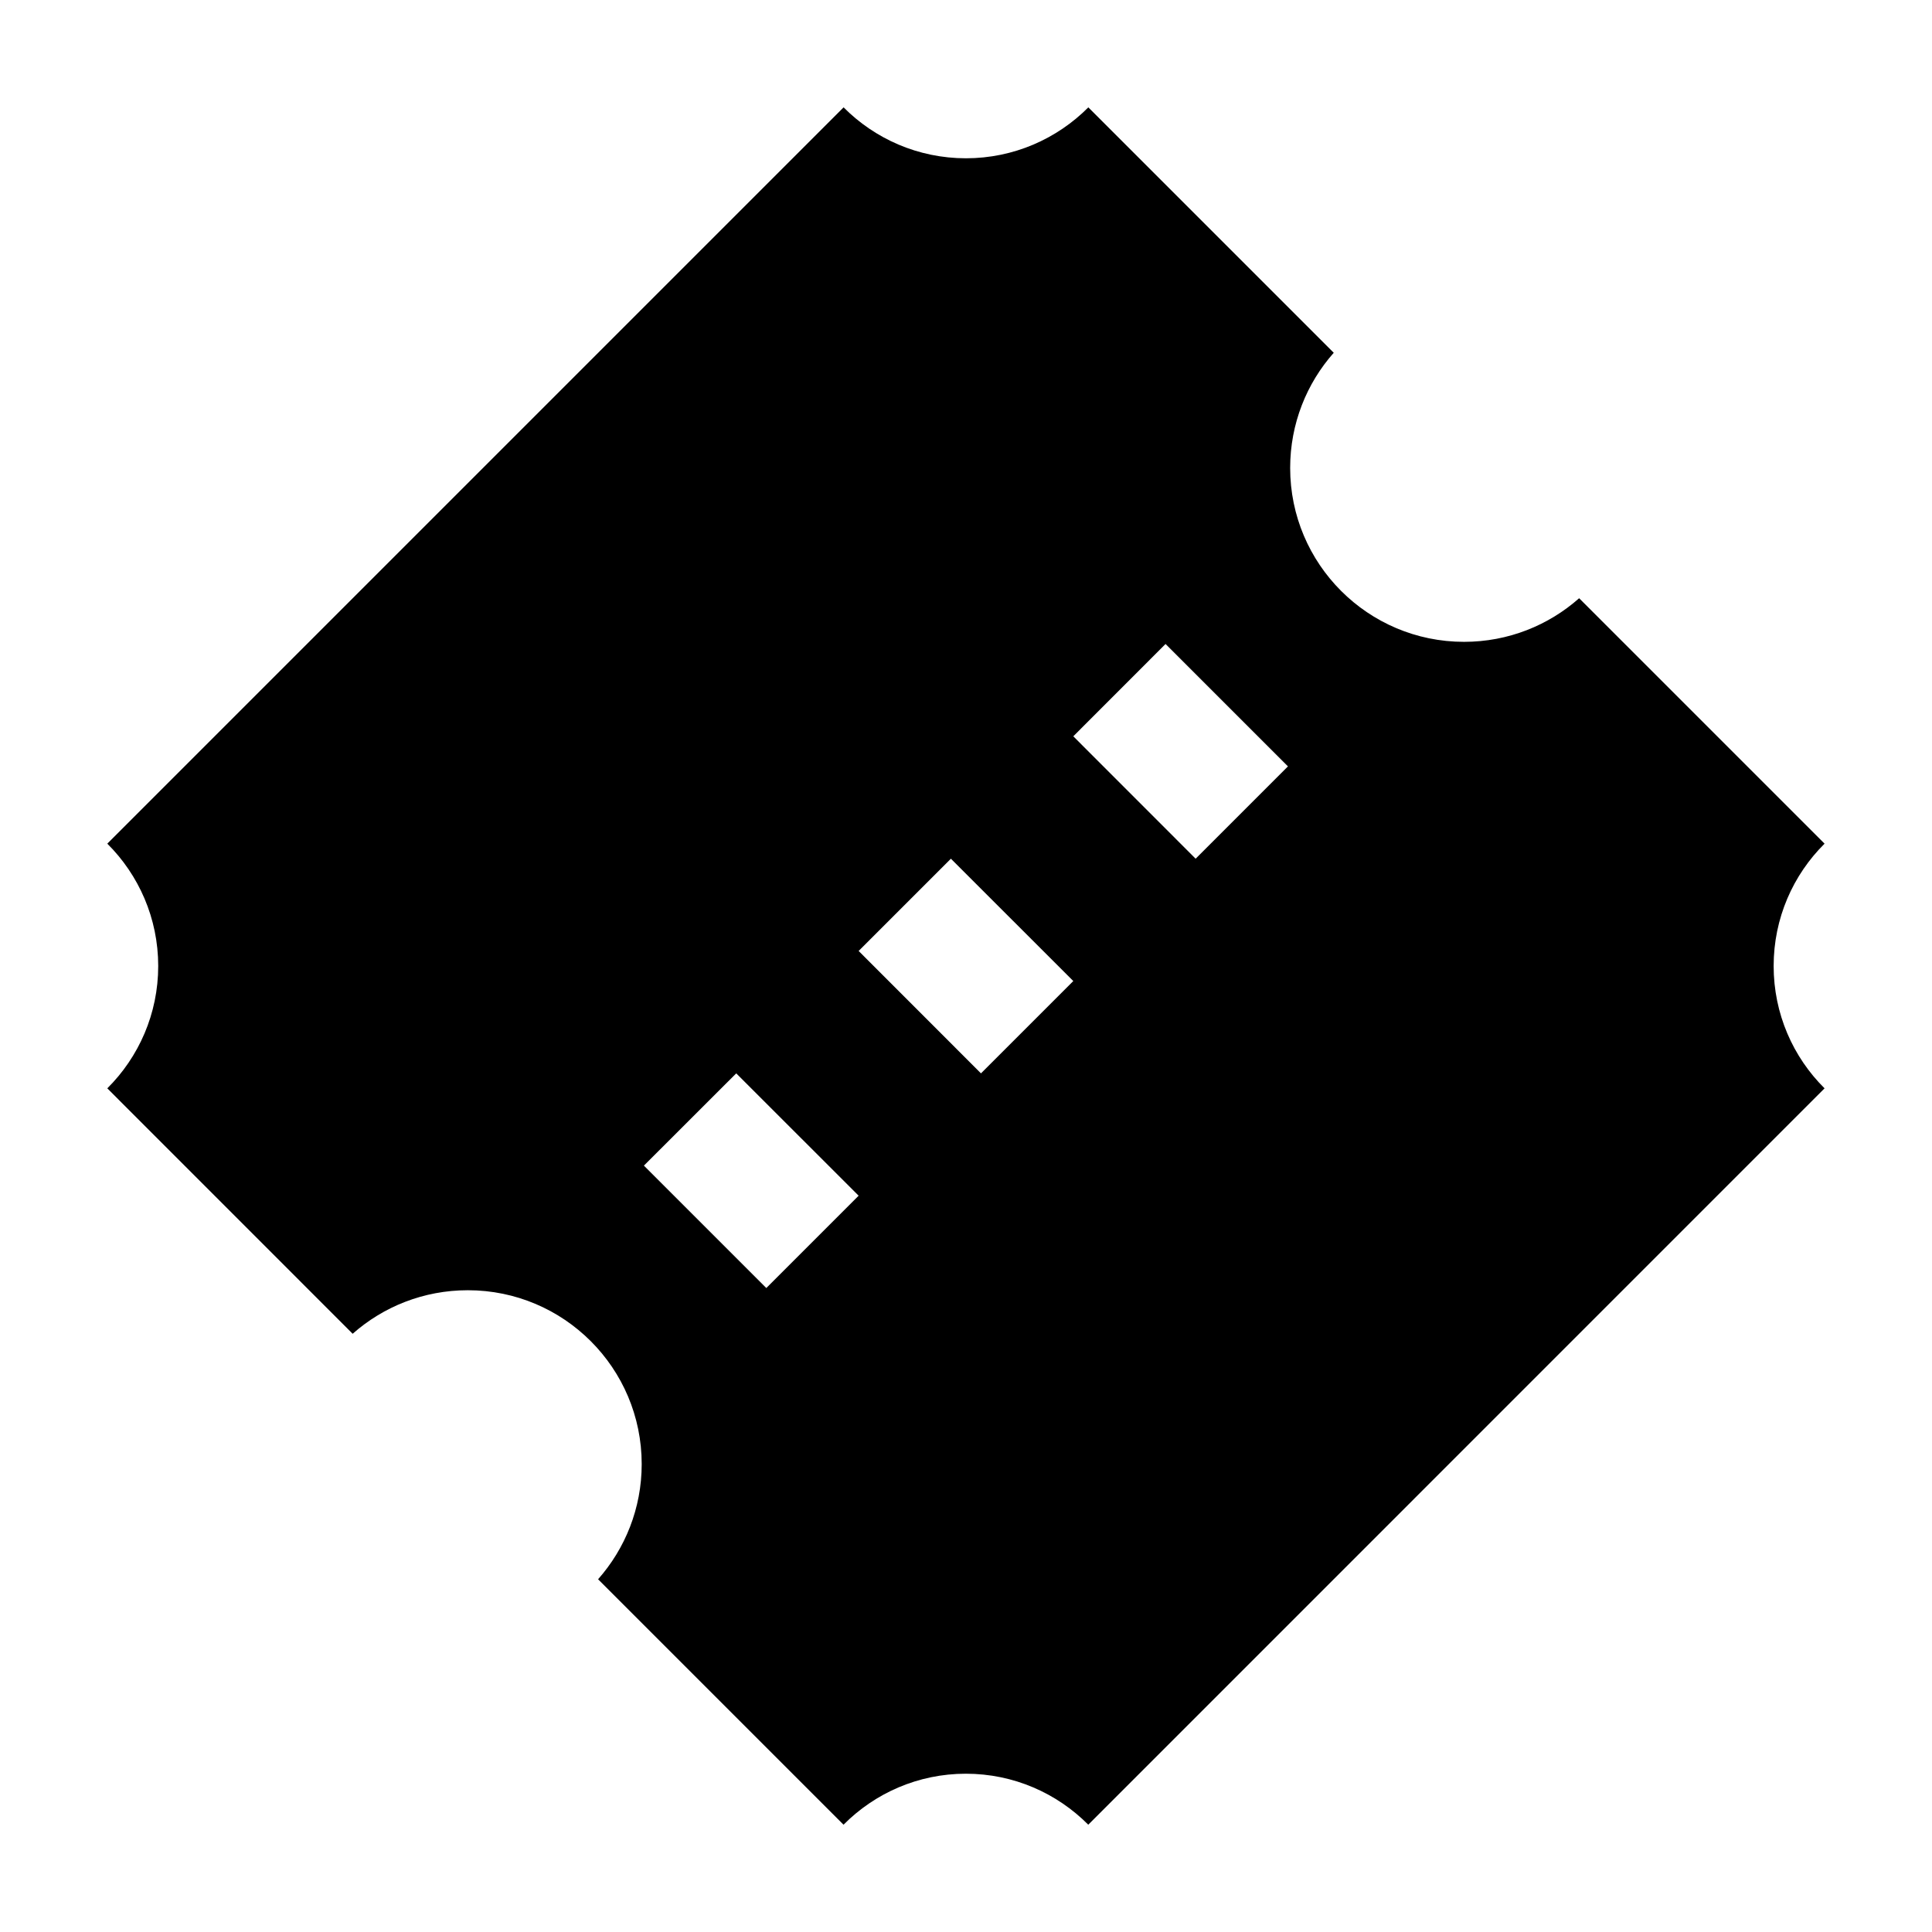
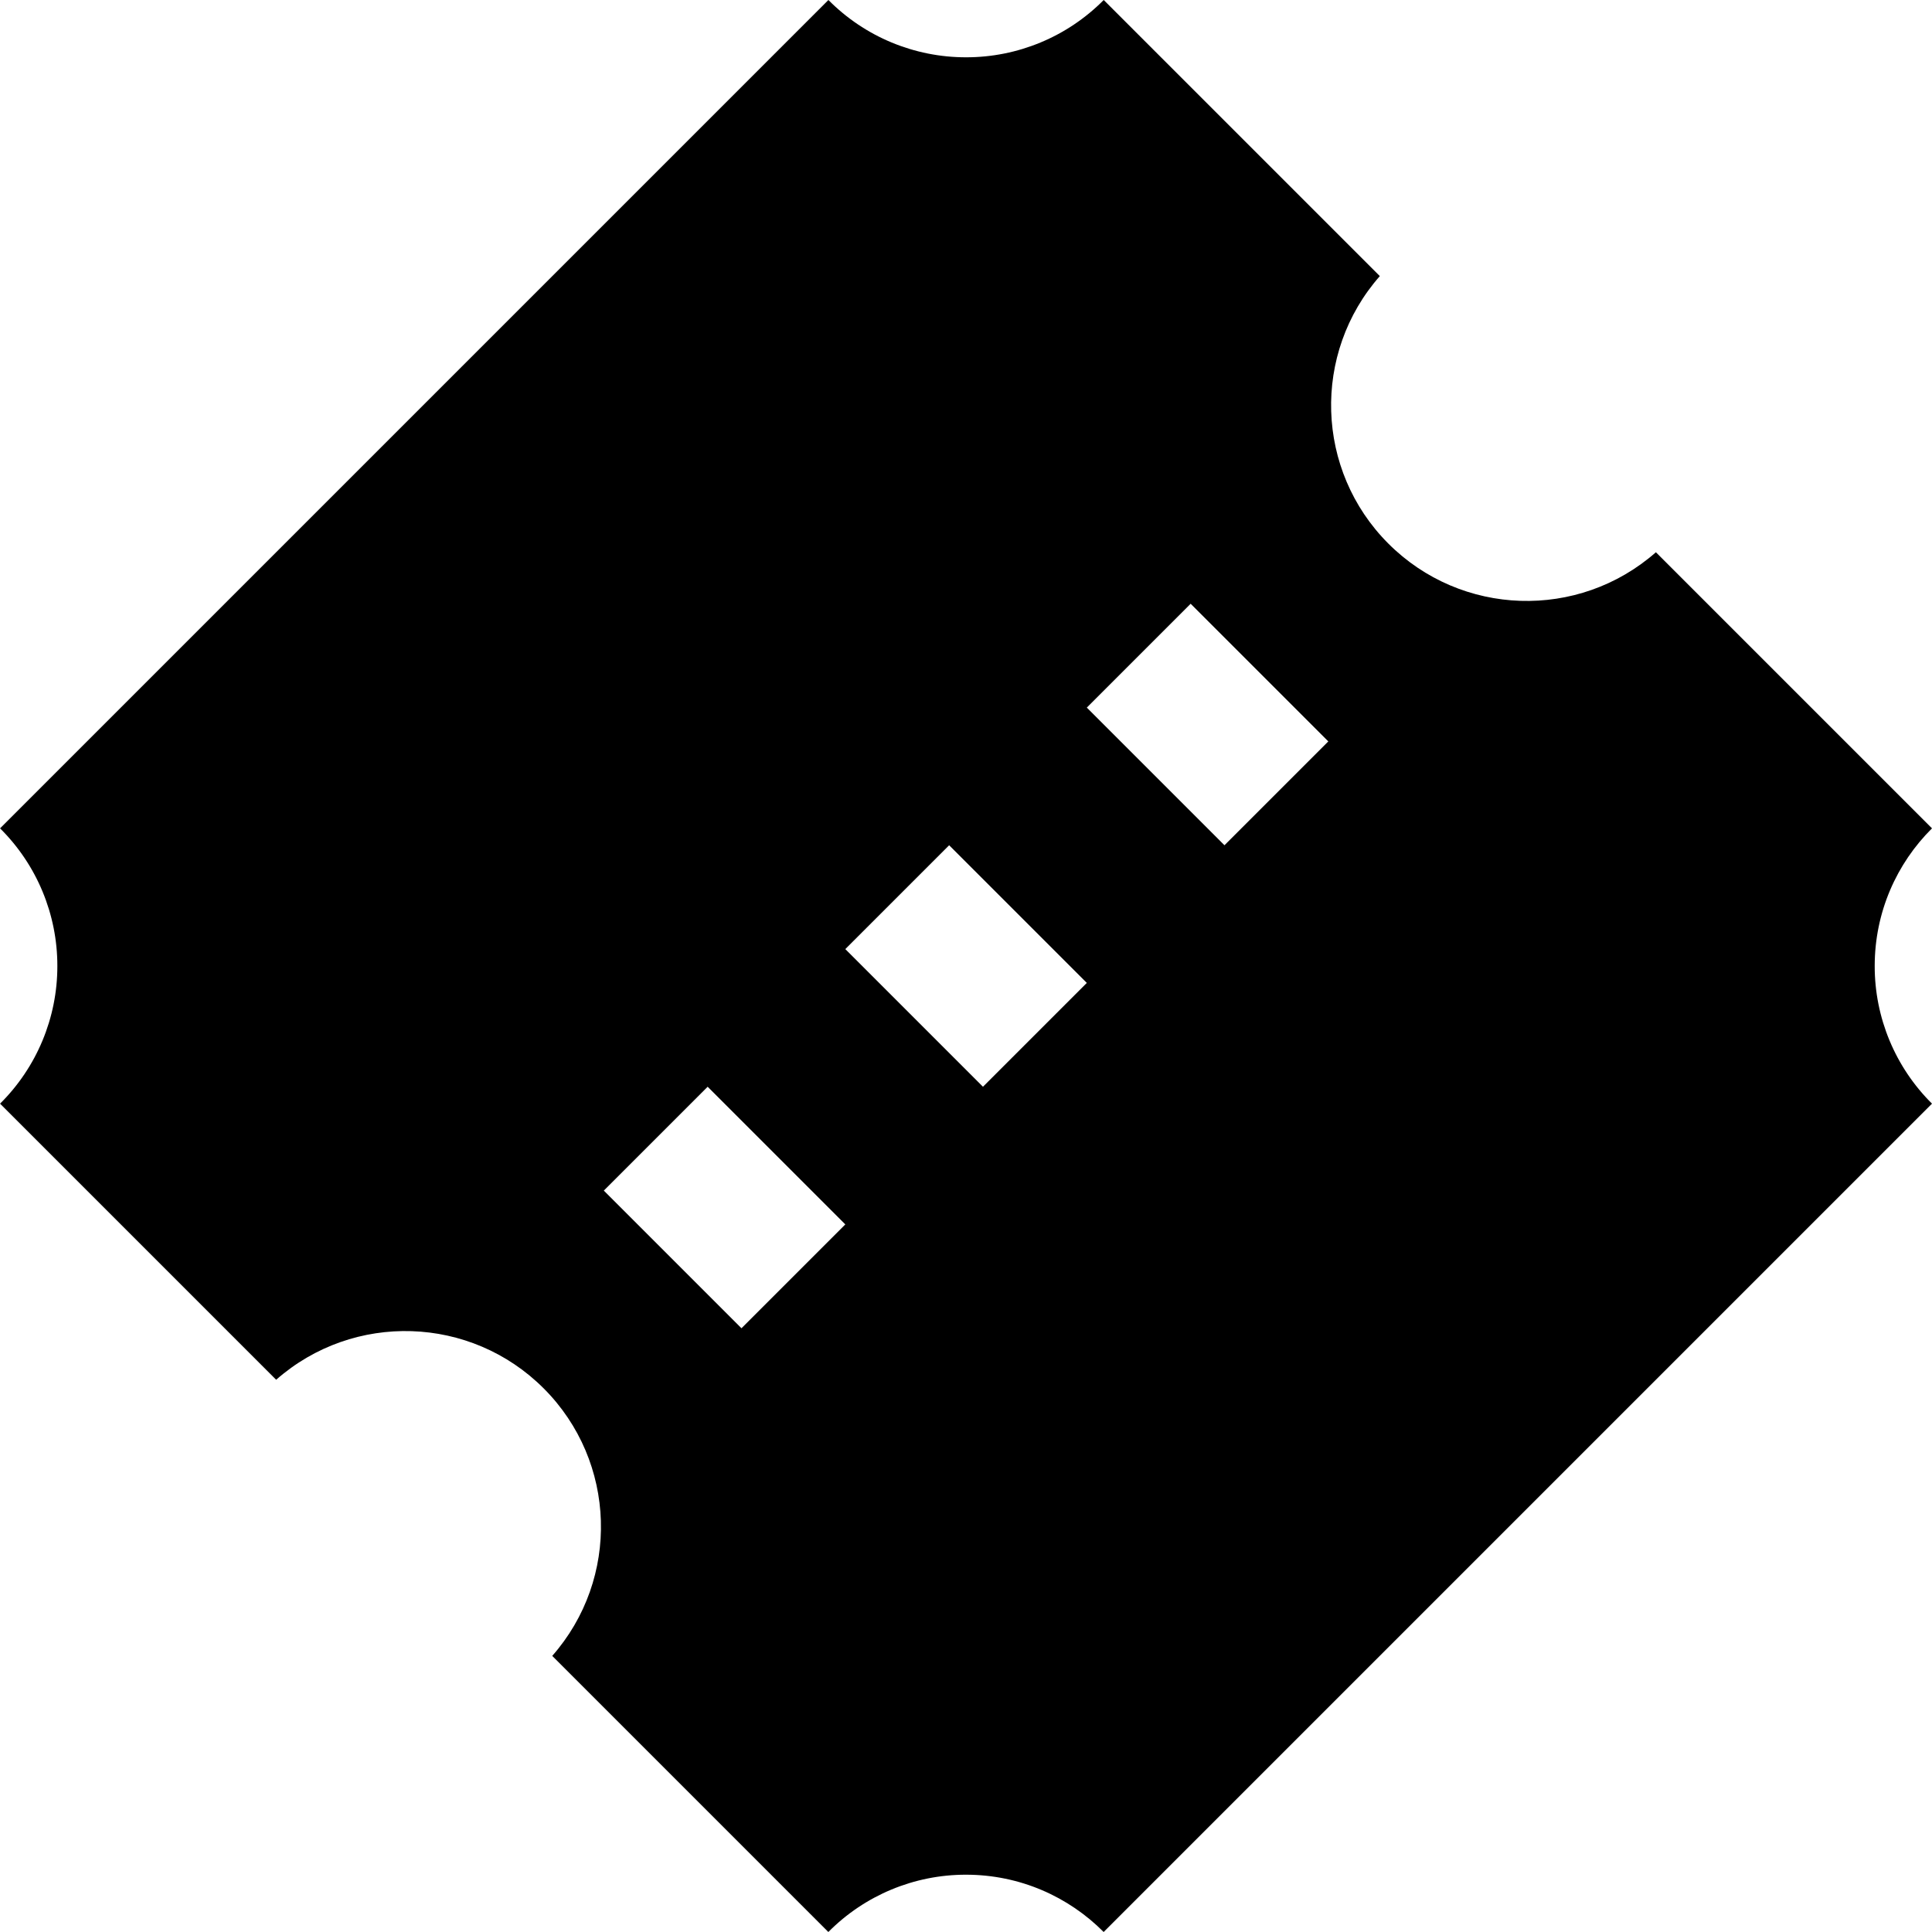
- <svg xmlns="http://www.w3.org/2000/svg" width="28" height="28" viewBox="0 0 28 28" fill="none">
-   <path d="M19.329 5.112L15.773 1.556C15.32 2.011 14.692 2.294 13.999 2.294C13.306 2.294 12.678 2.011 12.226 1.556L1.555 12.227C2.01 12.679 2.293 13.307 2.293 14C2.293 14.693 2.01 15.321 1.555 15.773L5.111 19.33C5.554 18.938 6.139 18.699 6.78 18.699C8.171 18.699 9.3 19.827 9.3 21.219C9.3 21.86 9.06 22.445 8.666 22.89L8.668 22.888L12.225 26.445C12.678 25.989 13.305 25.706 13.998 25.706C14.691 25.706 15.319 25.989 15.772 26.445L26.443 15.773C25.987 15.321 25.705 14.693 25.705 14C25.705 13.307 25.987 12.679 26.443 12.227L22.886 8.67C22.444 9.062 21.859 9.302 21.218 9.302C19.826 9.302 18.698 8.173 18.698 6.782C18.698 6.141 18.937 5.555 19.332 5.11L19.329 5.112ZM12.444 17.329L11.106 18.667L9.332 16.893L10.67 15.556L12.444 17.329ZM15.555 14.218L14.217 15.556L12.444 13.782L13.781 12.445L15.555 14.218ZM18.666 11.107L17.328 12.445L15.555 10.671L16.892 9.333L18.666 11.107Z" fill="currentColor" />
+ <svg fill="currentColor" viewBox="0 0 64 64" class="svg-icon" style="">
+   <path d="M45.708 9.146 36.562 0a6.408 6.408 0 0 1-4.56 1.898A6.408 6.408 0 0 1 27.442 0L.002 27.44A6.408 6.408 0 0 1 1.9 32a6.408 6.408 0 0 1-1.898 4.56l9.146 9.146a6.481 6.481 0 0 1 9.14 9.154l.006-.006L27.44 64A6.408 6.408 0 0 1 32 62.102c1.782 0 3.396.726 4.56 1.898L64 36.56A6.408 6.408 0 0 1 62.102 32c0-1.782.726-3.396 1.898-4.56l-9.146-9.146a6.481 6.481 0 0 1-9.14-9.154l-.006.006ZM28.002 40.56 24.562 44l-4.56-4.56 3.44-3.44 4.56 4.56Zm8-8L32.562 36l-4.56-4.56 3.44-3.44 4.56 4.56Zm8-8L40.562 28l-4.56-4.56 3.44-3.44 4.56 4.56Z" />
</svg>
